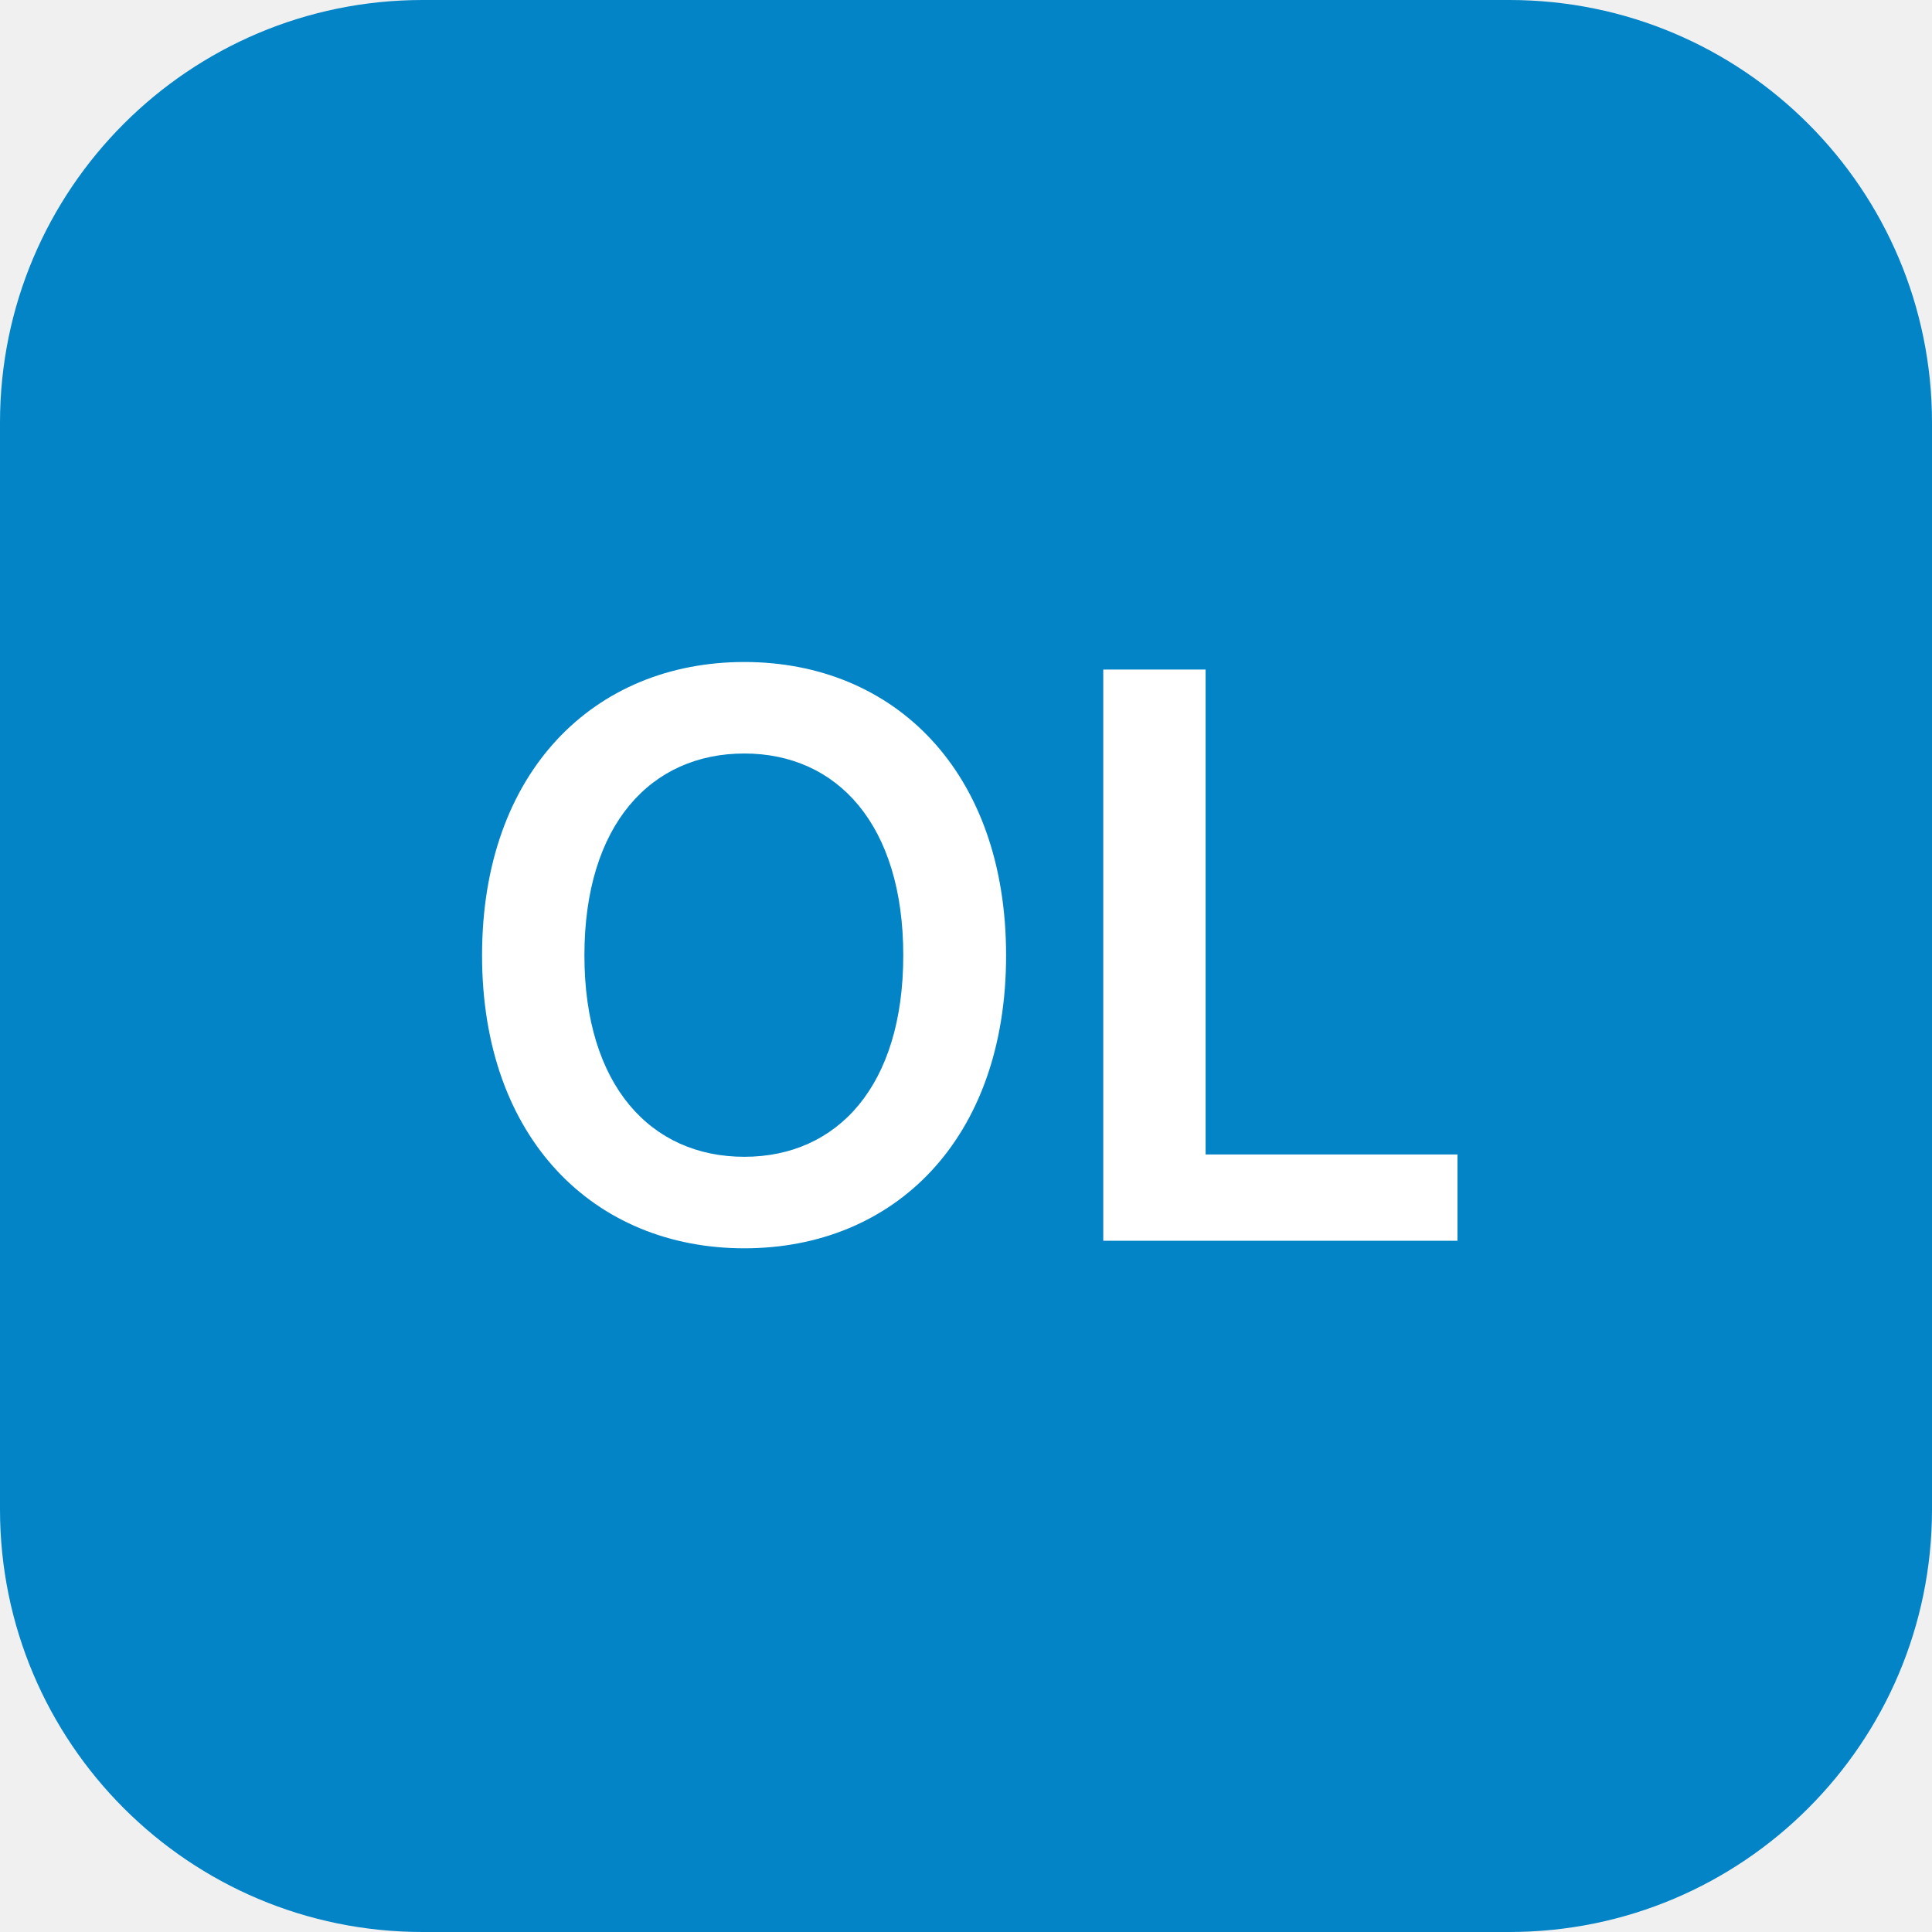
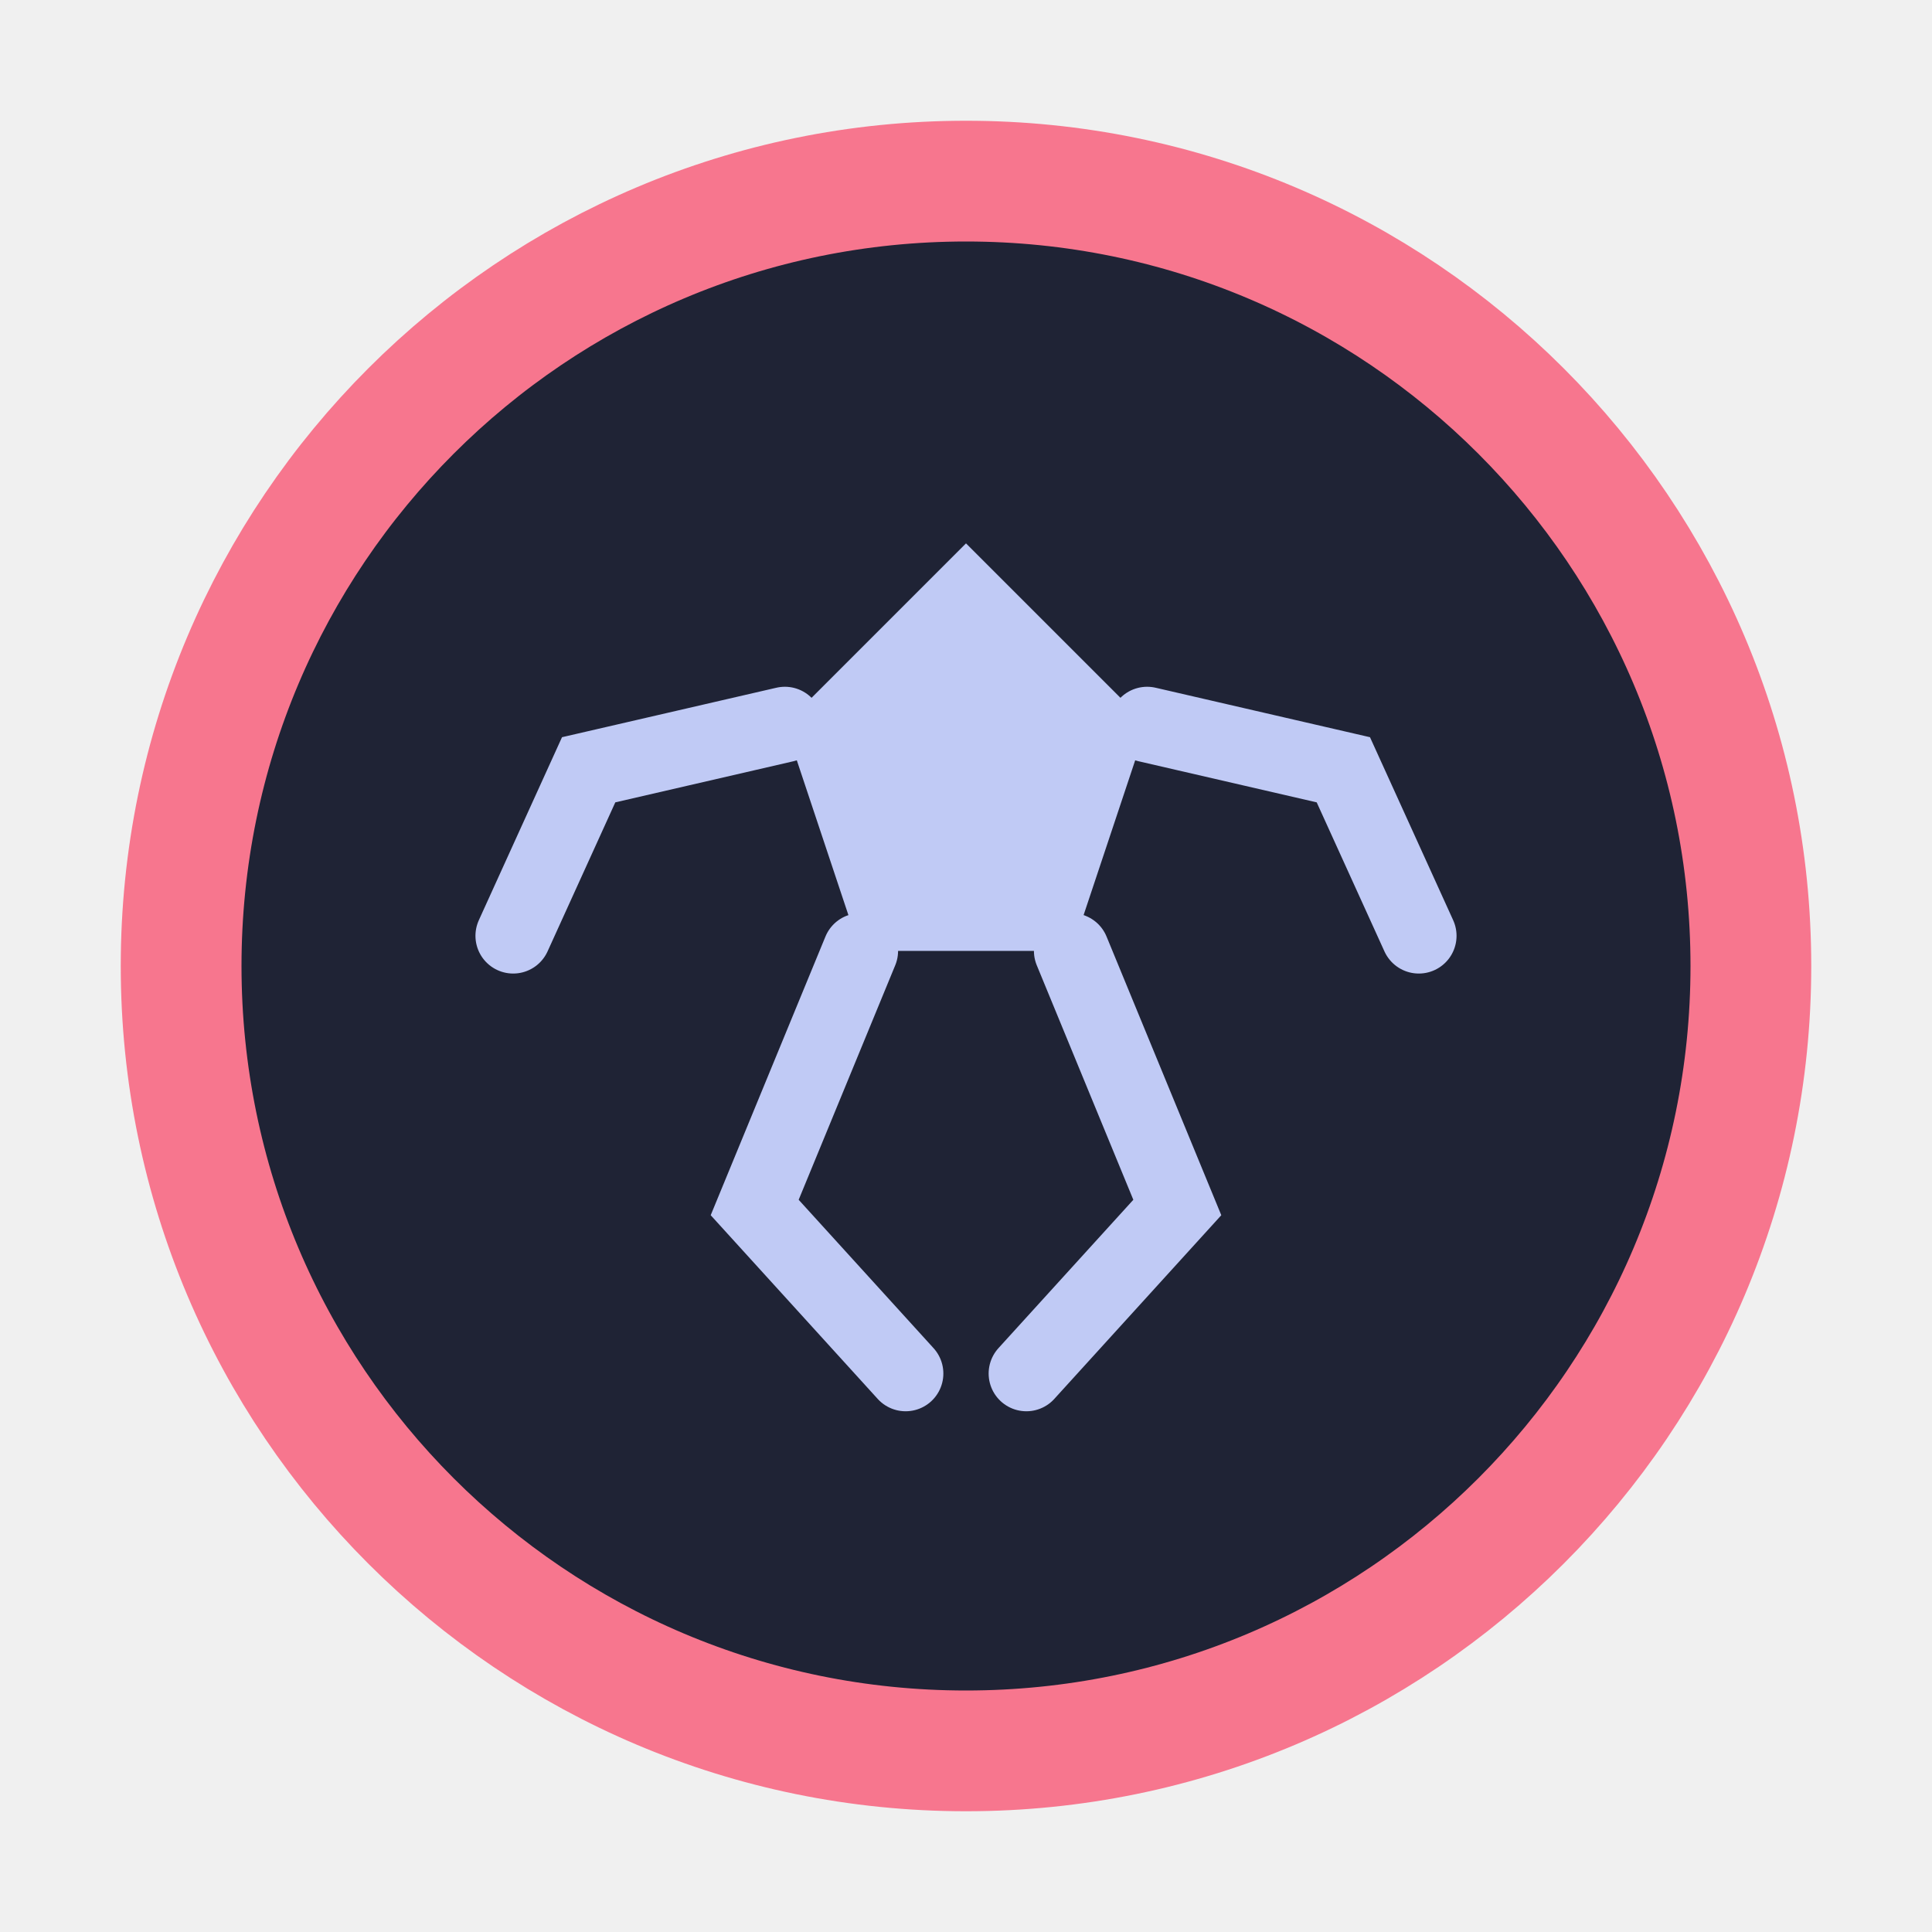
<svg xmlns="http://www.w3.org/2000/svg" viewBox="0 0 64 64">
-   <rect width="64" height="64" rx="14" fill="#0284c7" />
-   <text x="32" y="32" dy="0.35em" text-anchor="middle" font-family="ui-sans-serif, system-ui, -apple-system, sans-serif" font-size="26" font-weight="600" fill="#ffffff">OL</text>
+   <circle cx="32" cy="32" r="26" fill="#1f2335" stroke="#f7768e" stroke-width="4" />
+   <path d="M32 18 L38 24 L35.5 31.5 L28.5 31.5 L26 24 Z" fill="#c0caf5" />
+   <path d="M26 24 L19.5 25.5 L17 31" fill="none" stroke="#c0caf5" stroke-width="2.5" stroke-linecap="round" />
+   <path d="M38 24 L44.5 25.5 L47 31" fill="none" stroke="#c0caf5" stroke-width="2.5" stroke-linecap="round" />
+   <path d="M35.5 31.5 L39 40 L34 45.5" fill="none" stroke="#c0caf5" stroke-width="2.5" stroke-linecap="round" />
+   <path d="M28.5 31.5 L25 40 L30 45.5" fill="none" stroke="#c0caf5" stroke-width="2.5" stroke-linecap="round" />
</svg>
